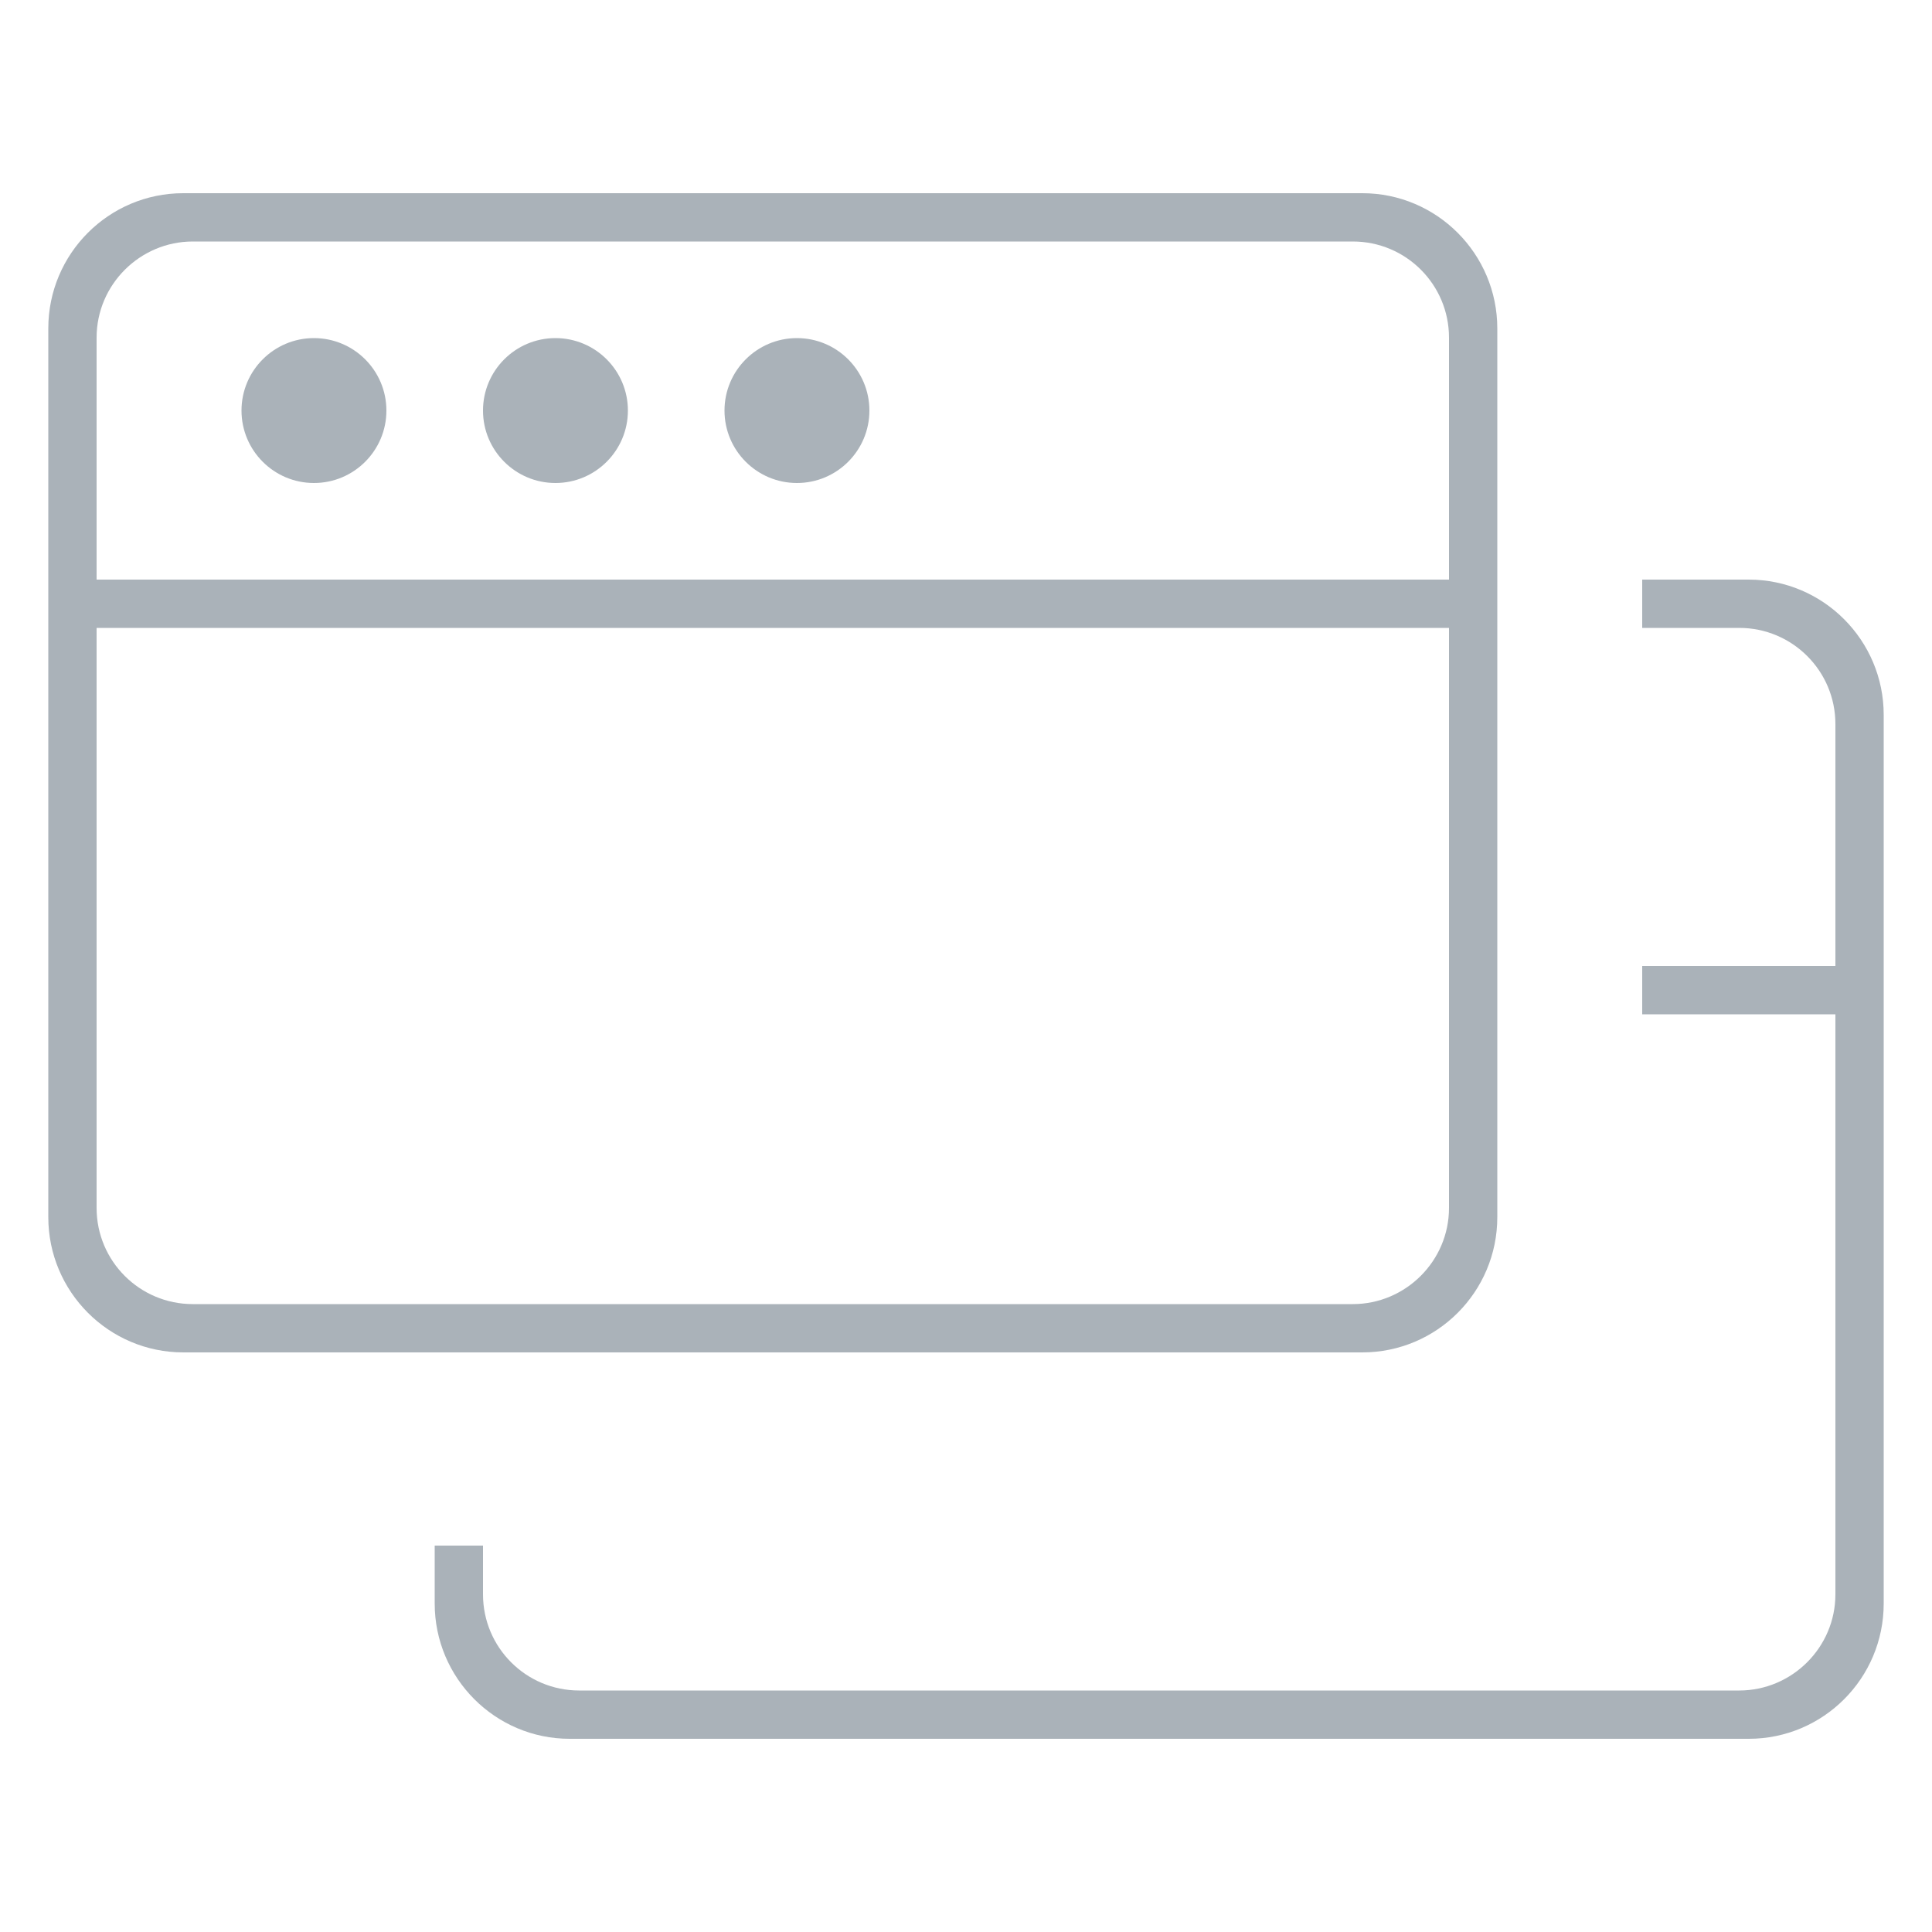
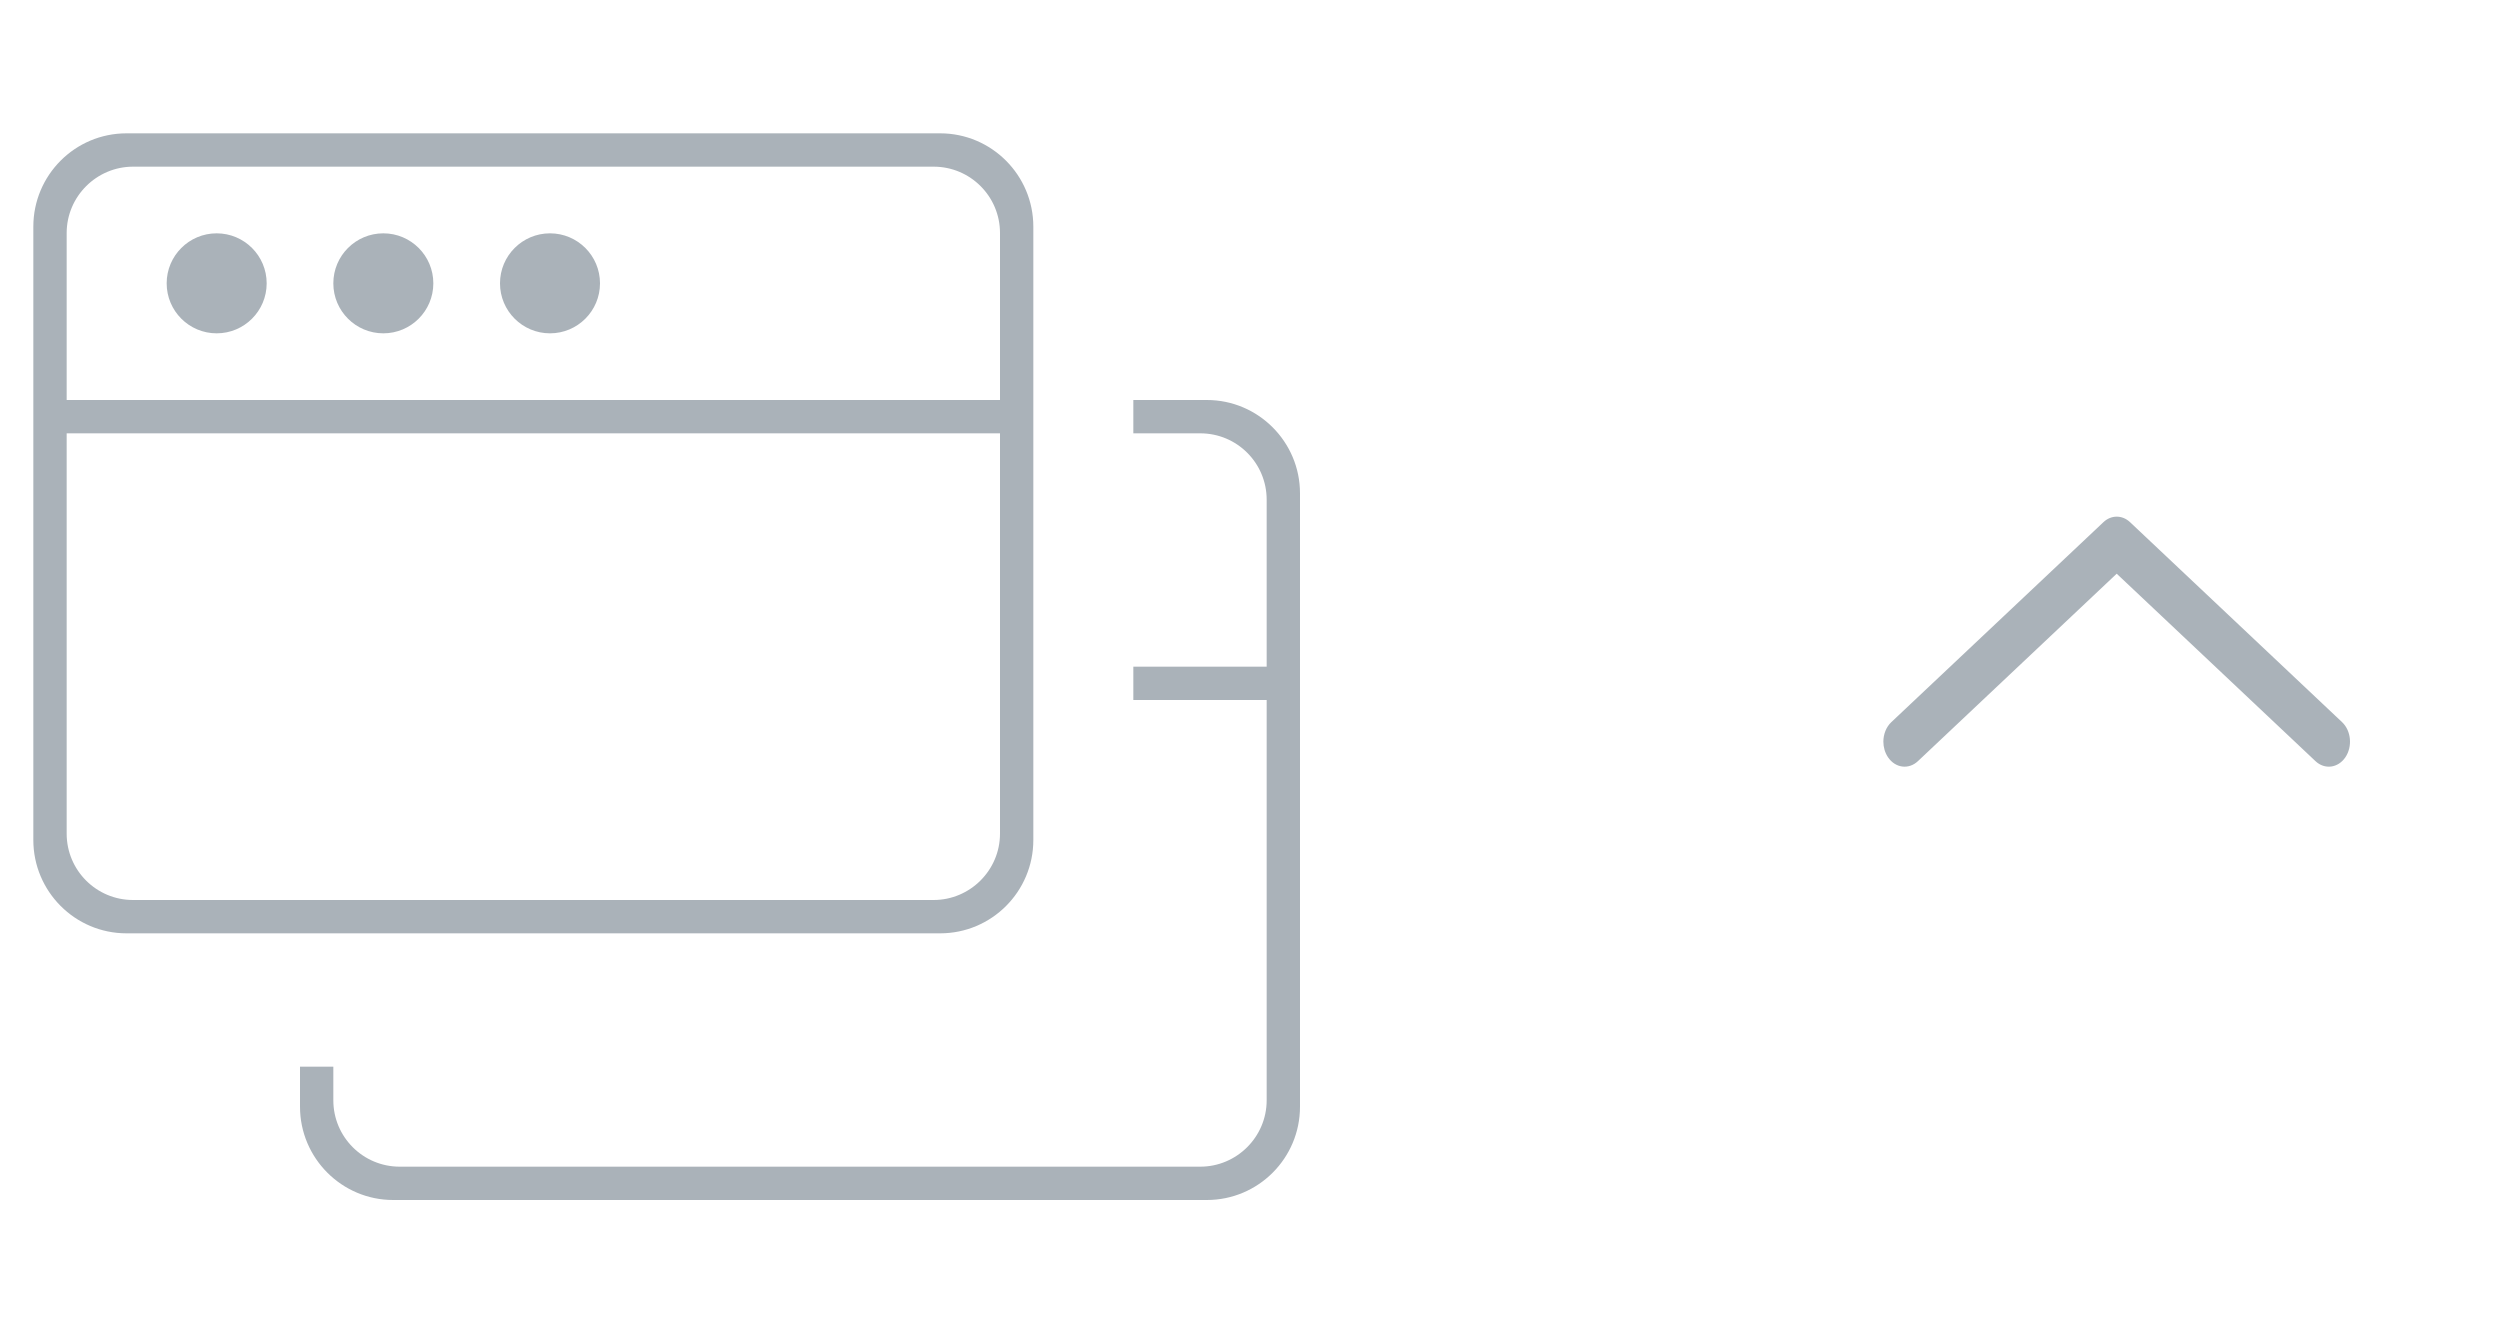
- <svg xmlns="http://www.w3.org/2000/svg" width="40px" height="40px" viewBox="0 0 40 40" version="1.1">
+ <svg xmlns="http://www.w3.org/2000/svg" width="75px" height="40px" viewBox="0 0 75 40" version="1.1">
  <defs />
  <g id="save-svg" stroke="none" stroke-width="1" fill="none" fill-rule="evenodd">
    <g id="screenshare">
      <g id="icon_screen-share-fill">
-         <rect id="Padding" x="0" y="0" width="40" height="40" />
+         <rect id="Padding" x="0" y="0" width="75" height="40" />
        <path d="M30,12 L30,6.991 C30,5.89 29.108,5 28.009,5 L3.991,5 C2.9,5 2,5.891 2,6.991 L2,12 L30,12 L30,12 Z M30,13 L30,25.009 C30,26.109 29.1,27 28.009,27 L3.991,27 C2.892,27 2,26.11 2,25.009 L2,13 L30,13 L30,13 Z M1,6.8 C1,5.254 2.251,4 3.795,4 L28.205,4 C29.748,4 31,5.257 31,6.8 L31,25.2 C31,26.746 29.749,28 28.205,28 L3.795,28 C2.252,28 1,26.743 1,25.2 L1,6.8 Z M6.5,10 C7.328,10 8,9.328 8,8.5 C8,7.672 7.328,7 6.5,7 C5.672,7 5,7.672 5,8.5 C5,9.328 5.672,10 6.5,10 Z M11.5,10 C12.328,10 13,9.328 13,8.5 C13,7.672 12.328,7 11.5,7 C10.672,7 10,7.672 10,8.5 C10,9.328 10.672,10 11.5,10 Z M16.5,10 C17.328,10 18,9.328 18,8.5 C18,7.672 17.328,7 16.5,7 C15.672,7 15,7.672 15,8.5 C15,9.328 15.672,10 16.5,10 Z" id="Rectangle-34" fill="#AAB2B9" />
        <path d="M34,13 L36.009,13 C37.108,13 38,13.89 38,14.991 L38,20 L38,20 L34,20 L34,21 L38,21 L38,21 L38,33.009 C38,34.109 37.1,35 36.009,35 L11.991,35 C10.892,35 10,34.11 10,33.009 L10,32 L9,32 L9,33.2 C9,34.743 10.252,36 11.795,36 L36.205,36 C37.749,36 39,34.746 39,33.2 L39,14.8 C39,13.257 37.748,12 36.205,12 L34,12 L34,13 Z" id="Rectangle-34" fill="#AAB2B9" />
+         <path d="M65.749,26.999 C65.53,26.999 65.311,26.916 65.164,26.76 L59.164,20.396 C58.945,20.164 58.945,19.833 59.164,19.6 L65.164,13.238 C65.424,12.963 65.895,12.921 66.219,13.139 C66.543,13.359 66.594,13.759 66.336,14.034 L60.711,19.999 L66.336,25.964 C66.594,26.239 66.543,26.639 66.219,26.859 C66.079,26.953 65.916,26.999 65.749,26.999" id="arrow-up" fill="#AAB2B9" transform="translate(63.5, 20) rotate(-270) translate(-63.5, -20) " />
      </g>
    </g>
  </g>
</svg>
